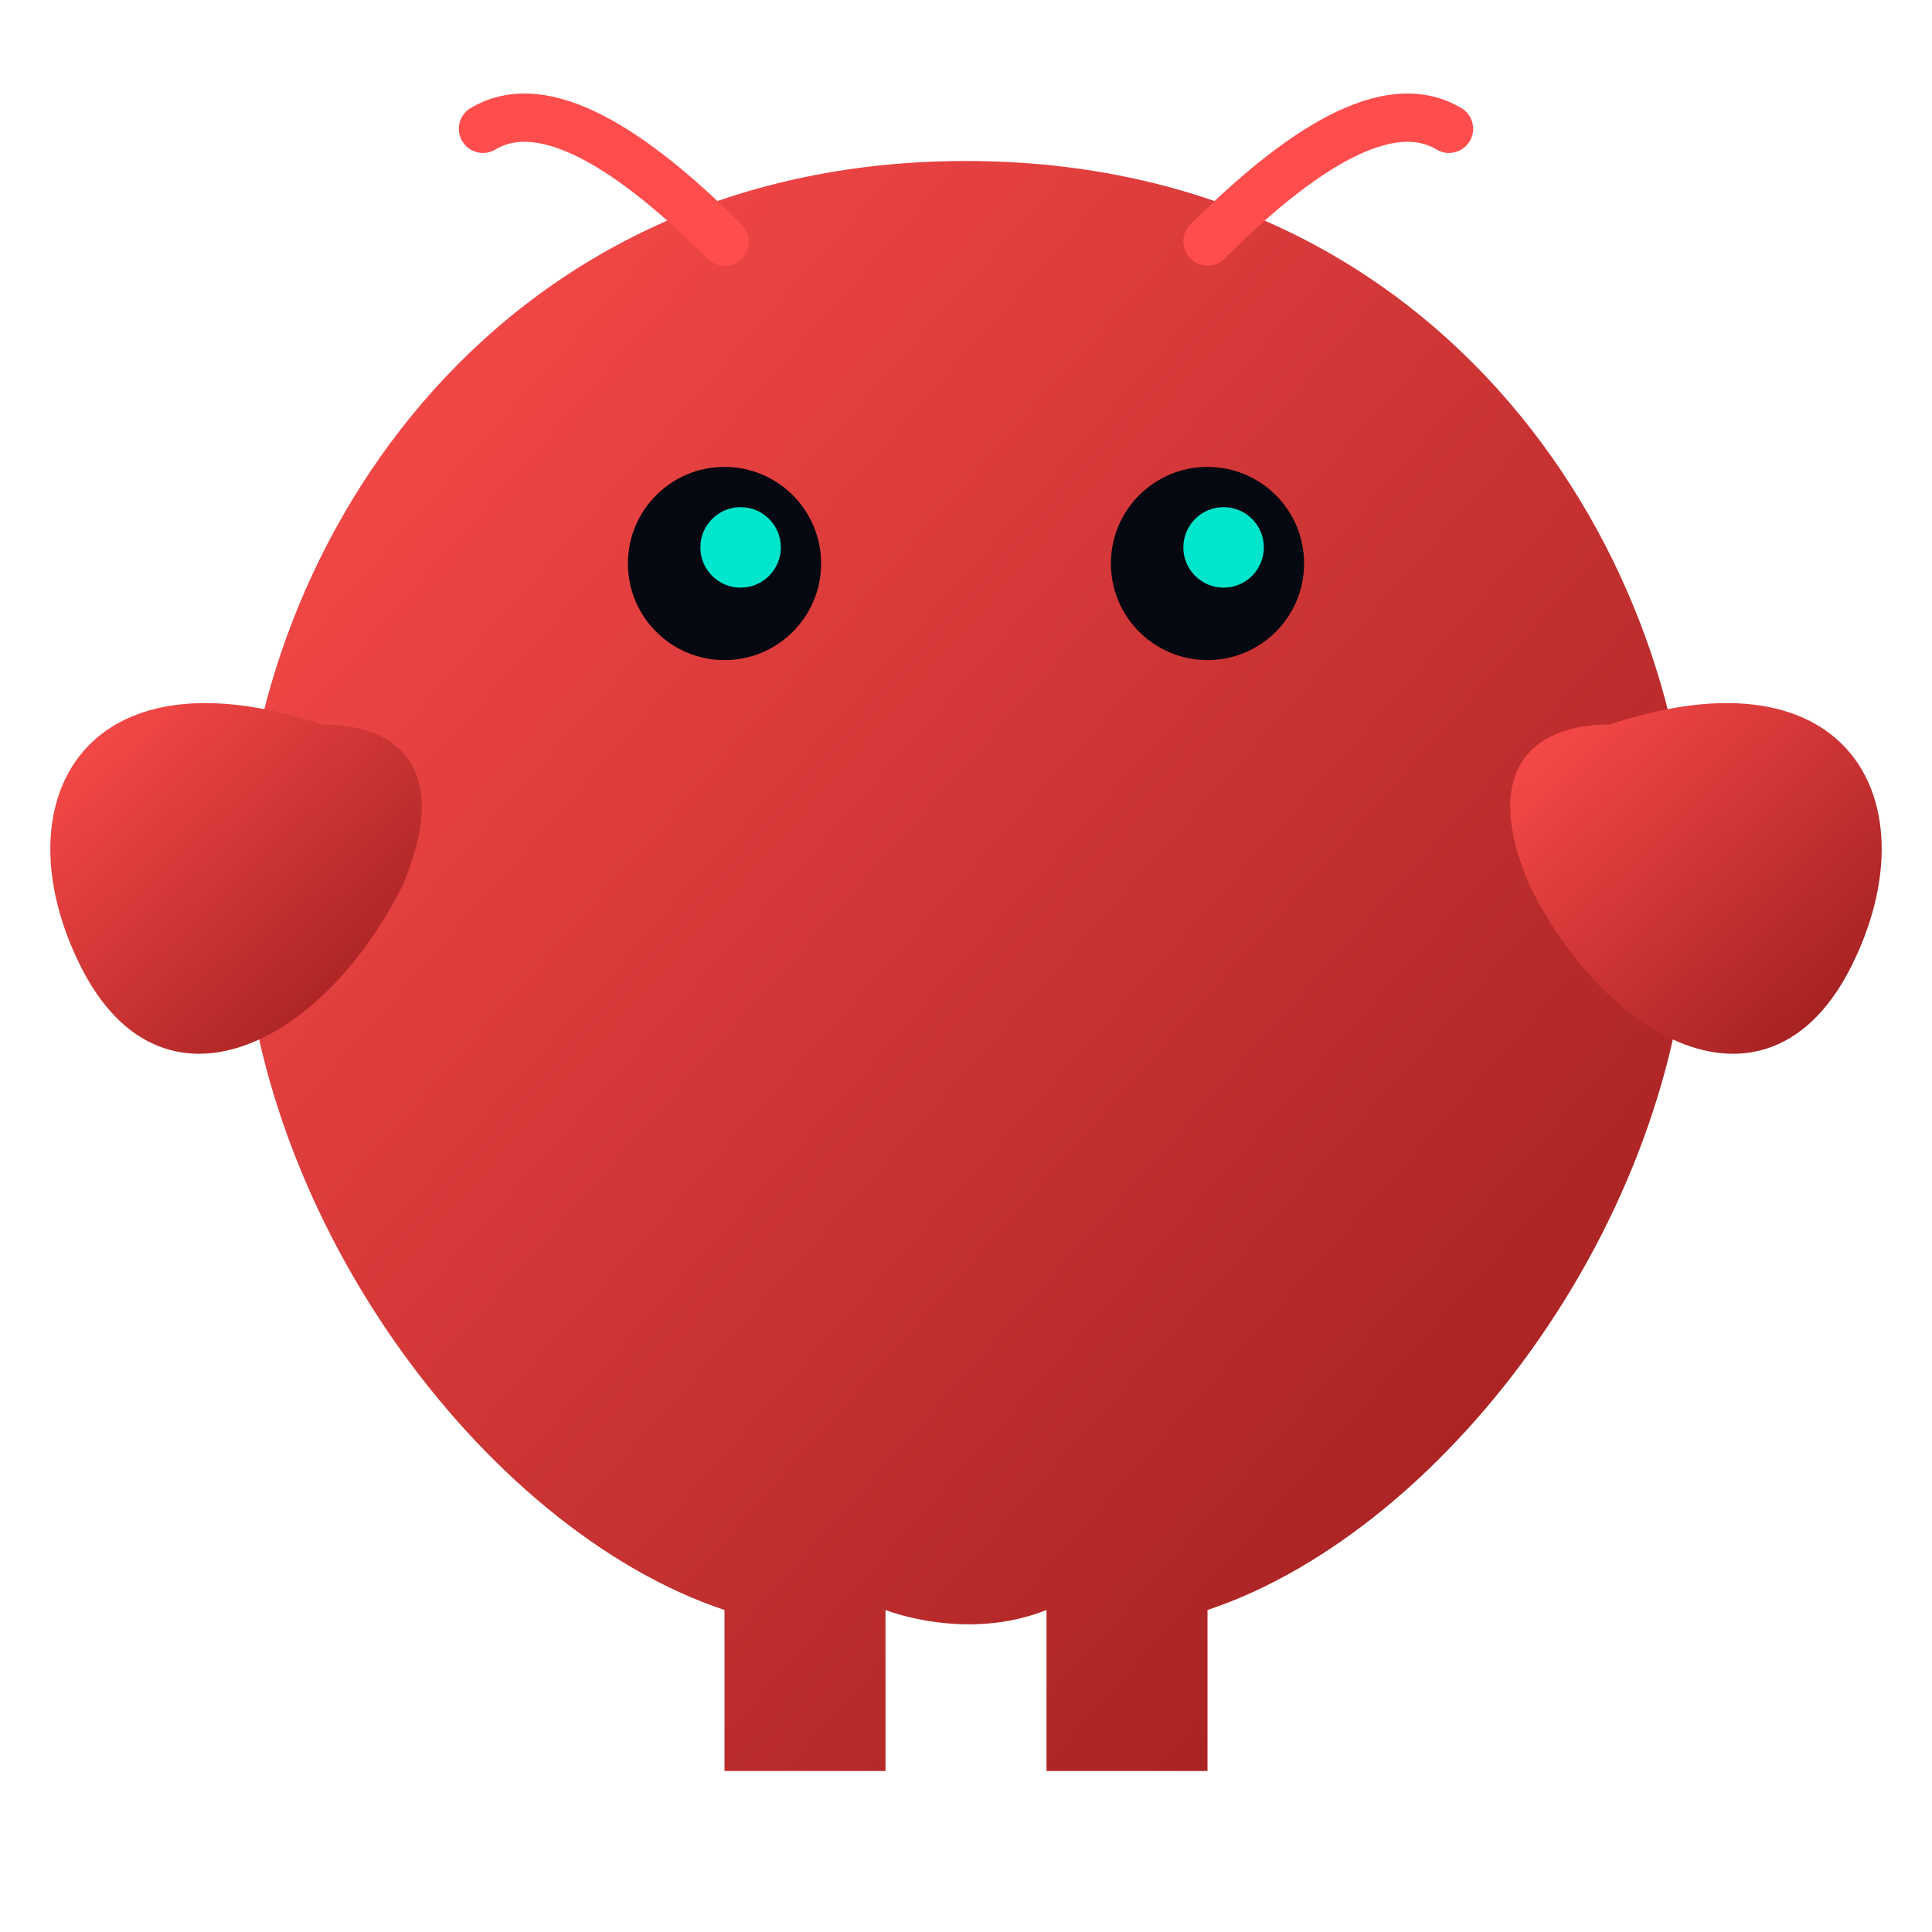
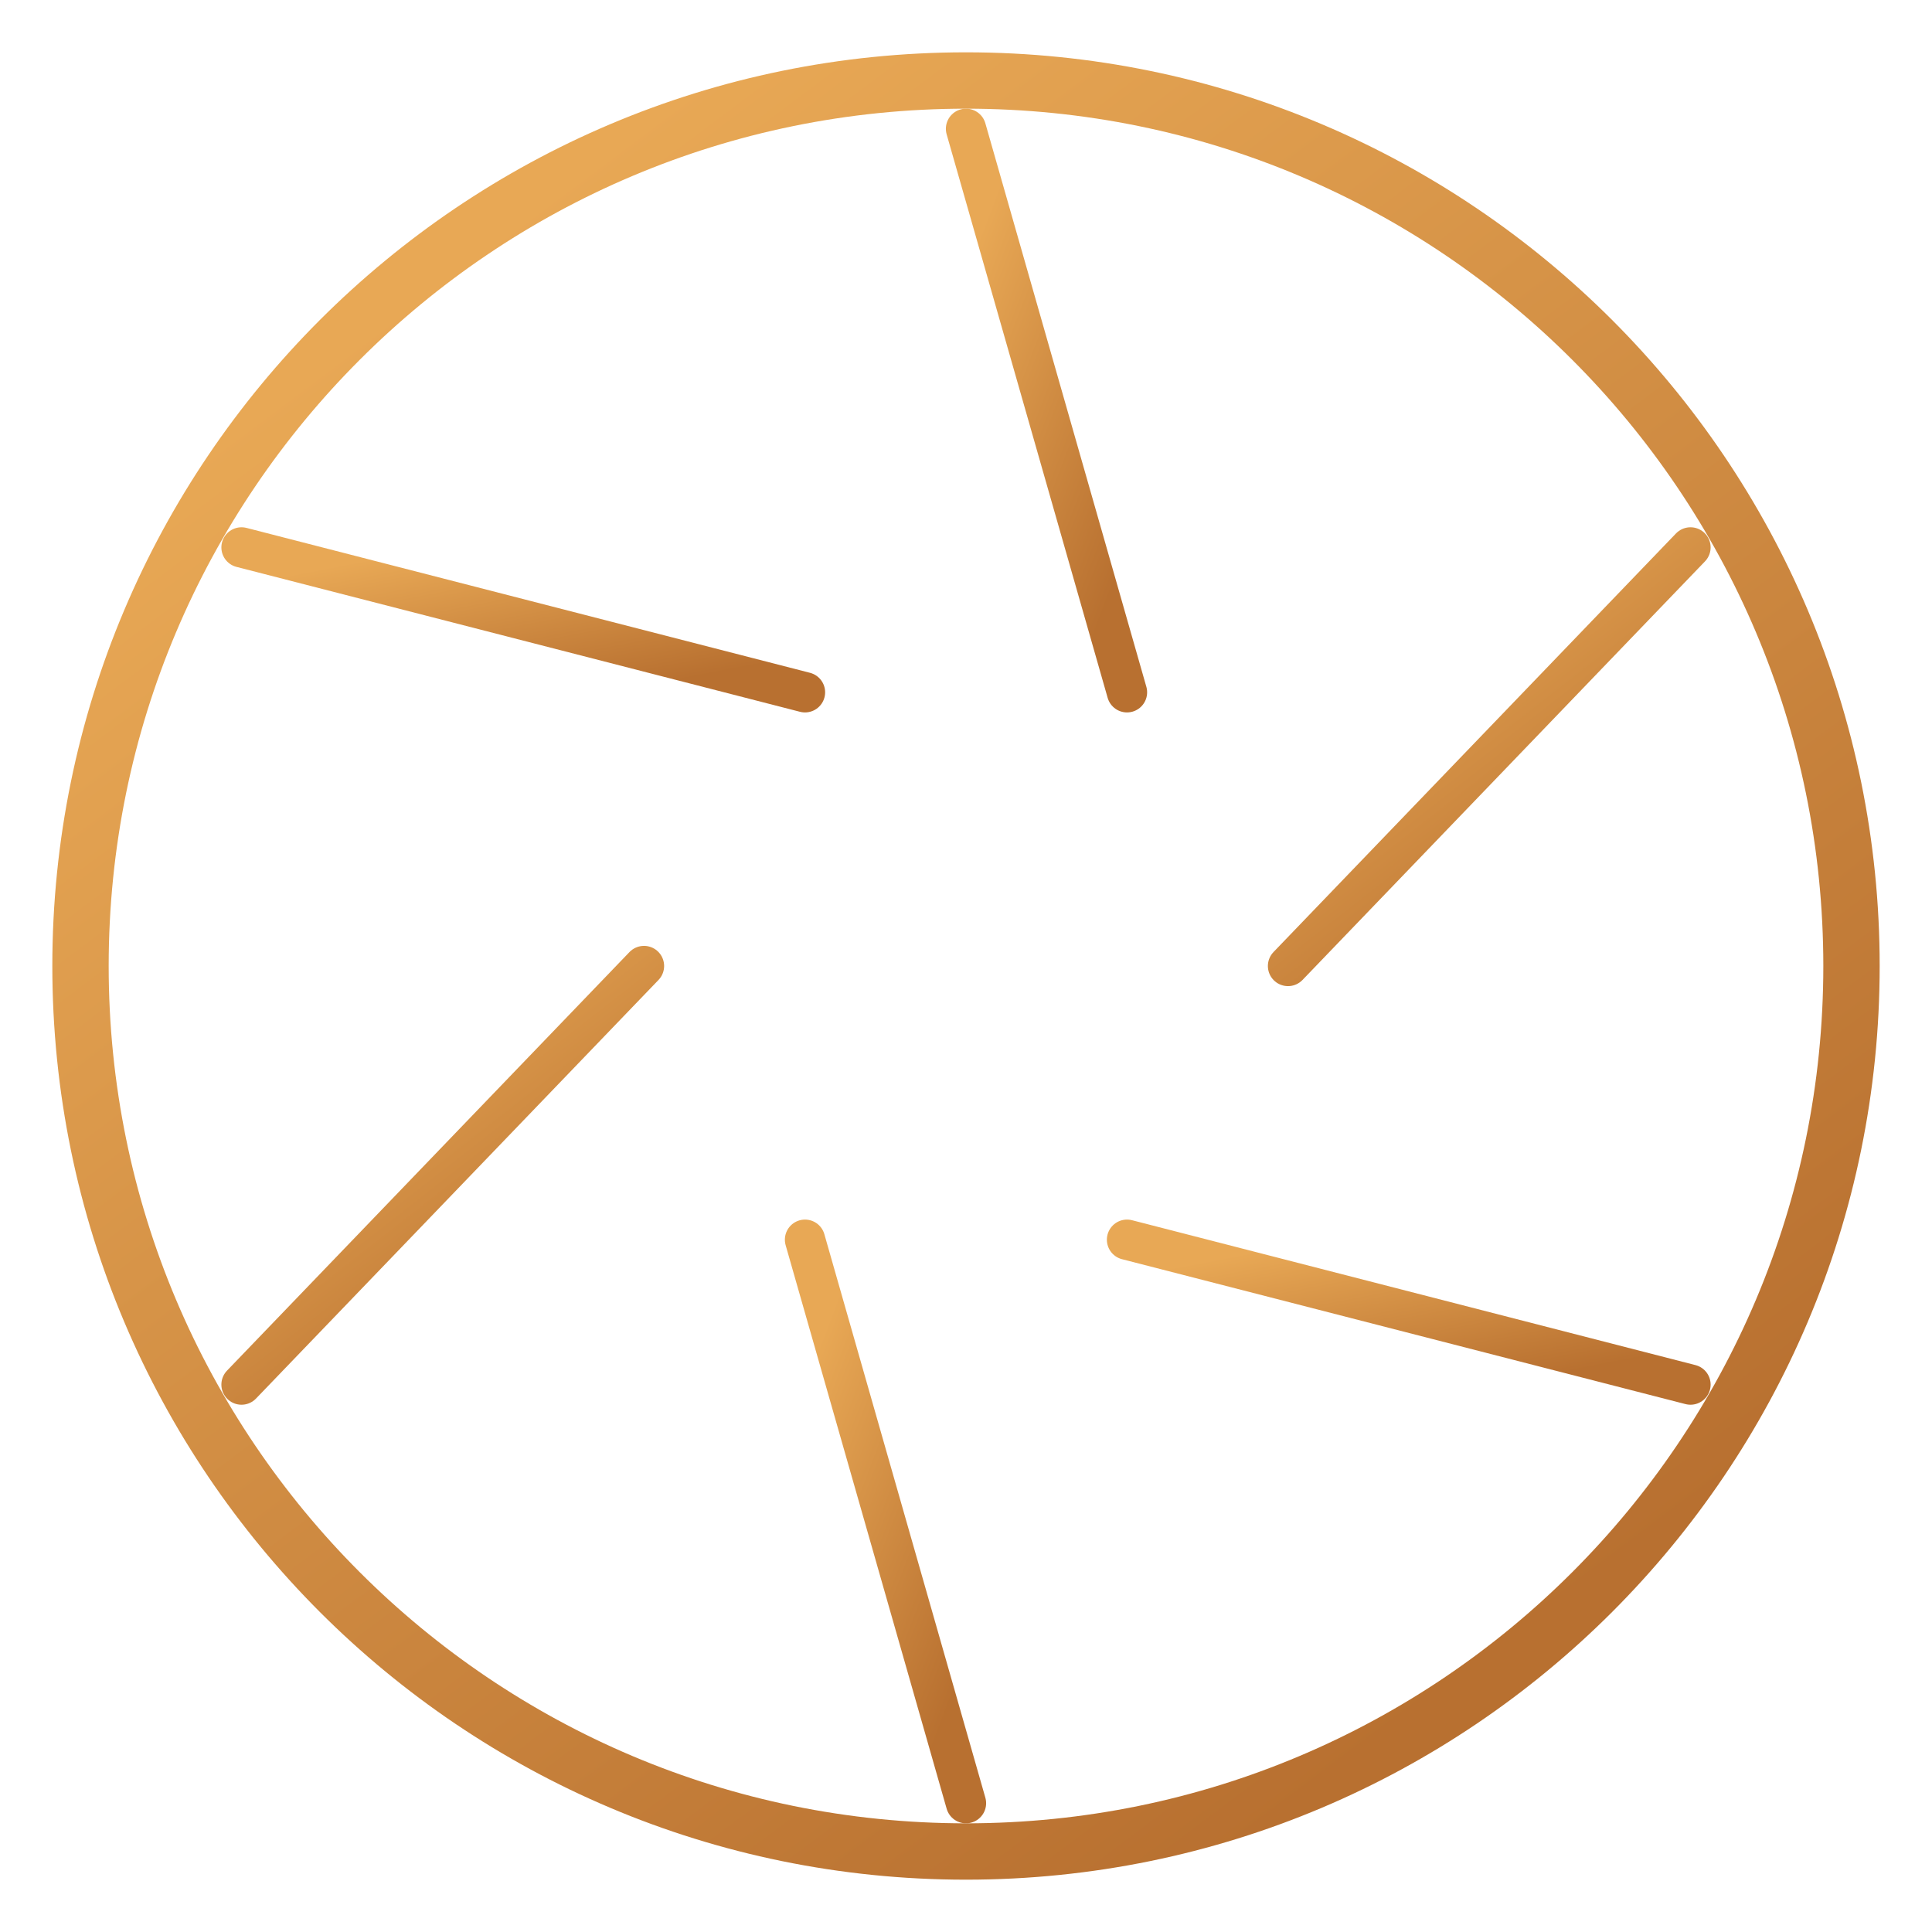
<svg xmlns="http://www.w3.org/2000/svg" viewBox="0 0 120 120" fill="none">
  <defs>
-     <linearGradient id="lobster-gradient" x1="0%" y1="0%" x2="100%" y2="100%">
-       <stop offset="0%" stop-color="#ff4d4d" />
-       <stop offset="100%" stop-color="#991b1b" />
+     <linearGradient id="ag" x1="20%" y1="10%" x2="80%" y2="90%">
+       <stop offset="0%" stop-color="#e8a855" />
+       <stop offset="100%" stop-color="#b87030" />
    </linearGradient>
  </defs>
-   <path d="M60 10 C30 10 15 35 15 55 C15 75 30 95 45 100 L45 110 L55 110 L55 100 C55 100 60 102 65 100 L65 110 L75 110 L75 100 C90 95 105 75 105 55 C105 35 90 10 60 10Z" fill="url(#lobster-gradient)" />
-   <path d="M20 45 C5 40 0 50 5 60 C10 70 20 65 25 55 C28 48 25 45 20 45Z" fill="url(#lobster-gradient)" />
-   <path d="M100 45 C115 40 120 50 115 60 C110 70 100 65 95 55 C92 48 95 45 100 45Z" fill="url(#lobster-gradient)" />
-   <path d="M45 15 Q35 5 30 8" stroke="#ff4d4d" stroke-width="3" stroke-linecap="round" />
-   <path d="M75 15 Q85 5 90 8" stroke="#ff4d4d" stroke-width="3" stroke-linecap="round" />
-   <circle cx="45" cy="35" r="6" fill="#050810" />
-   <circle cx="75" cy="35" r="6" fill="#050810" />
-   <circle cx="46" cy="34" r="2.5" fill="#00e5cc" />
-   <circle cx="76" cy="34" r="2.5" fill="#00e5cc" />
+   <circle cx="60" cy="60" r="55" stroke="url(#ag)" stroke-width="3.5" />
+   <g stroke="url(#ag)" stroke-width="2.5" stroke-linecap="round">
+     <line x1="60" y1="8" x2="70" y2="43" />
+     <line x1="105" y1="34" x2="80" y2="60" />
+     <line x1="105" y1="86" x2="70" y2="77" />
+     <line x1="60" y1="112" x2="50" y2="77" />
+     <line x1="15" y1="86" x2="40" y2="60" />
+     <line x1="15" y1="34" x2="50" y2="43" />
+   </g>
</svg>
